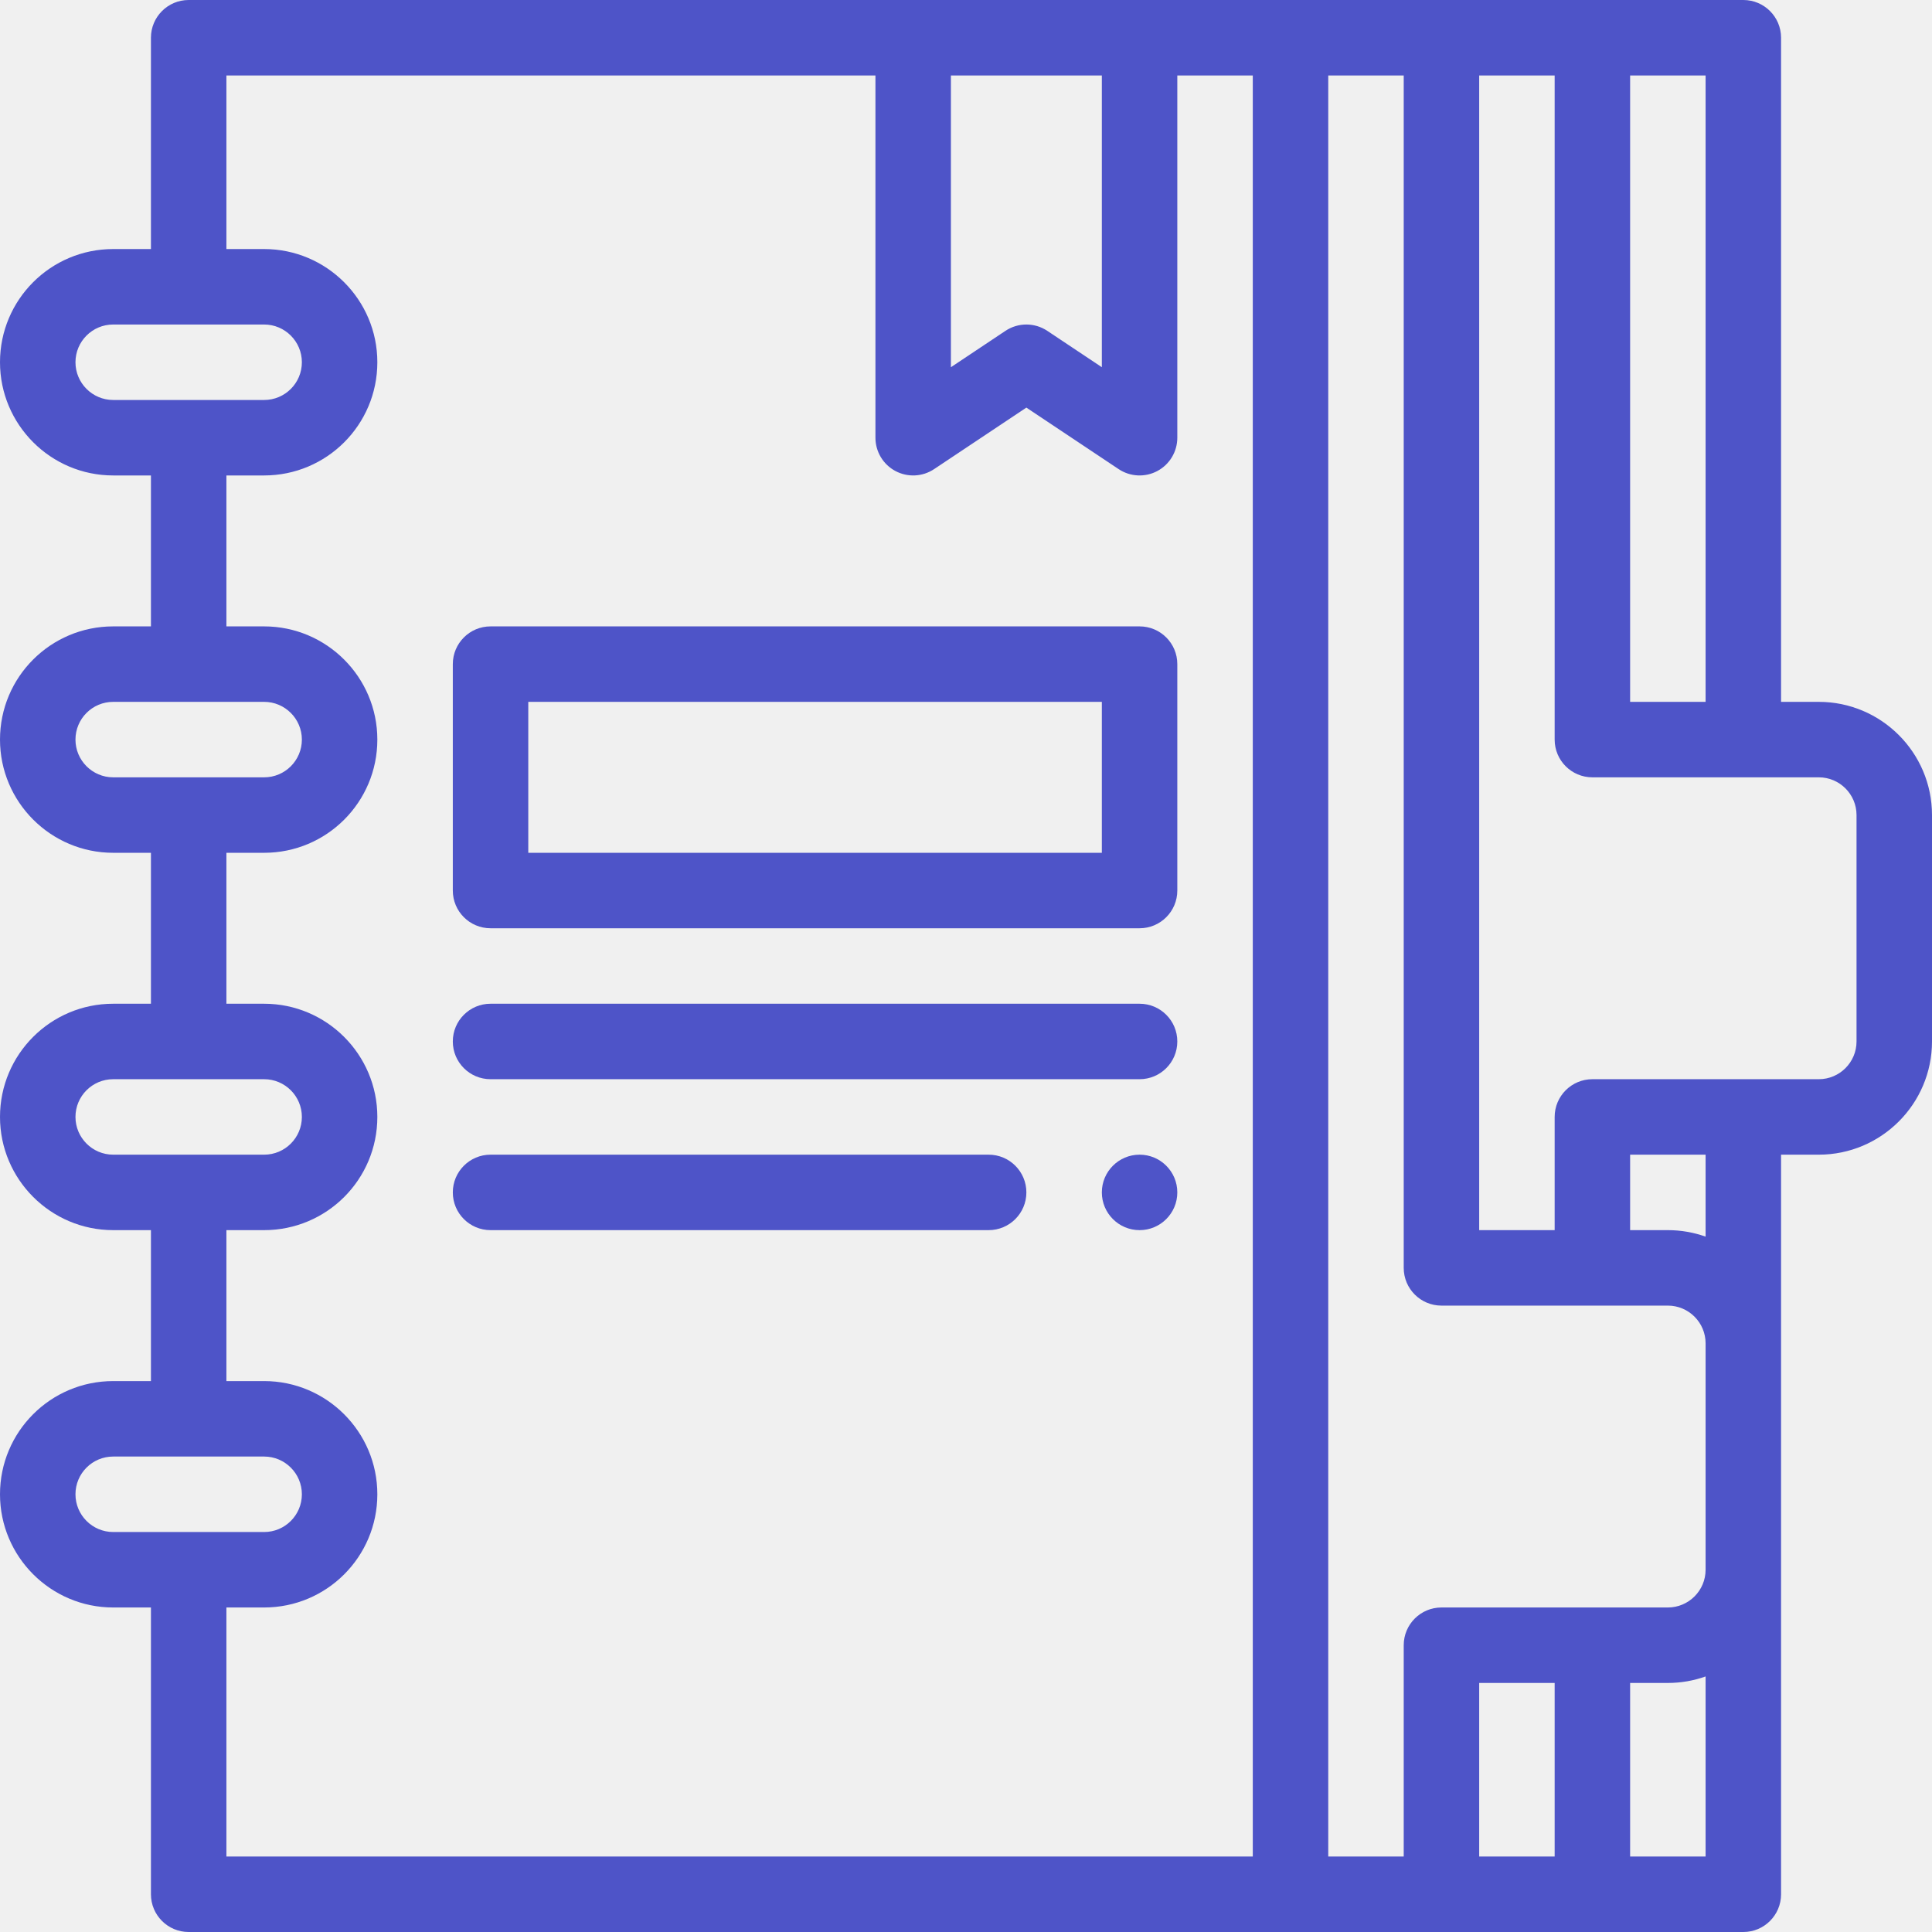
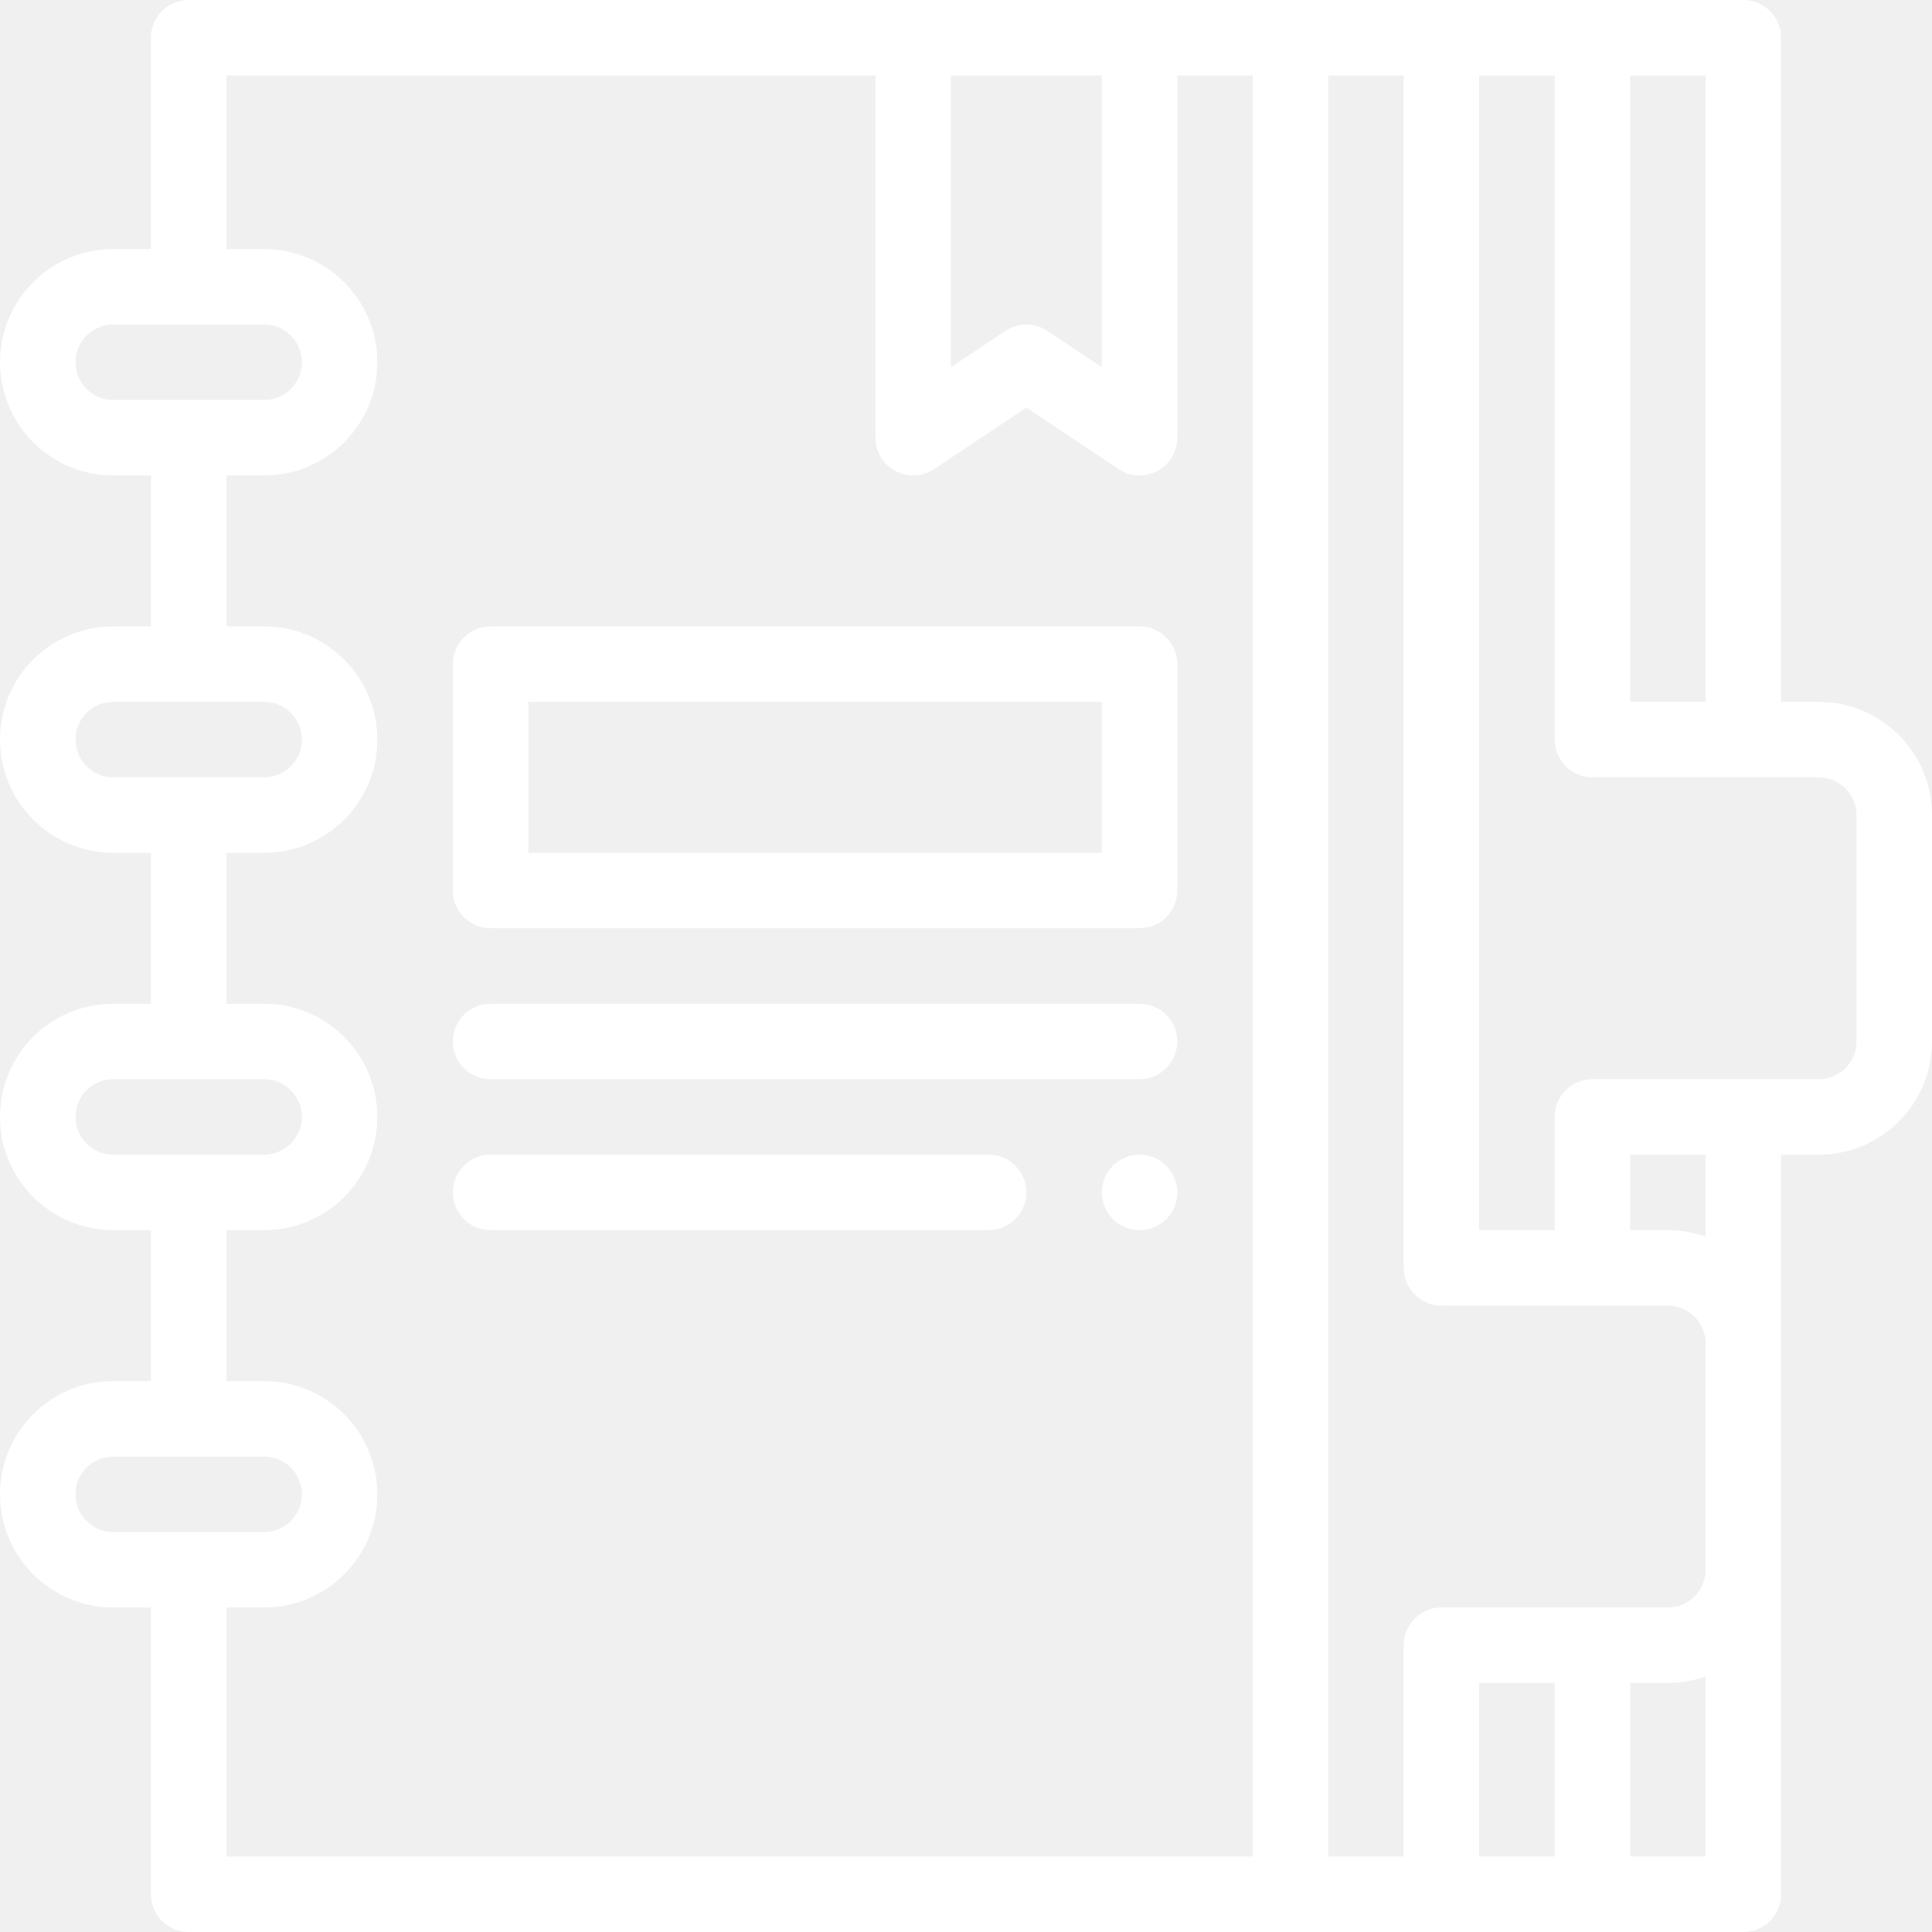
<svg xmlns="http://www.w3.org/2000/svg" version="1.1" id="Capa_1" x="0px" y="0px" viewBox="0 0 512 512" style="enable-background:new 0 0 512 512;" xml:space="preserve" width="512px" height="512px">
  <g>
    <g>
      <g>
-         <path d="M302,306c-5.52,0-10,4.48-10,10c0,5.52,4.48,10,10,10c5.52,0,10-4.48,10-10C312,310.48,307.52,306,302,306z" data-original="#000000" class="active-path" data-old_color="#000000" fill="#4E54C8" />
+         <path d="M302,306c-5.52,0-10,4.48-10,10c0,5.52,4.48,10,10,10c5.52,0,10-4.48,10-10C312,310.48,307.52,306,302,306z" data-original="#000000" class="active-path" data-old_color="#000000" fill="white" />
      </g>
    </g>
    <g>
      <g>
-         <path d="M482,186h-10V10c0-5.523-4.477-10-10-10C448.641,0,89.921,0,50,0c-5.523,0-10,4.477-10,10v56H30C13.424,66,0,79.425,0,96    c0,16.542,13.458,30,30,30h10v40H30c-16.576,0-30,13.425-30,30c0,16.542,13.458,30,30,30h10v40H30c-16.576,0-30,13.425-30,30    c0,16.542,13.458,30,30,30h10v40H30c-16.576,0-30,13.425-30,30c0,16.542,13.458,30,30,30h10v76c0,5.523,4.477,10,10,10    c41.189,0,398.604,0,412,0c5.523,0,10-4.477,10-10c0-5.812,0-191.824,0-196h10c16.542,0,30-13.458,30-30v-60    C512,199.458,498.542,186,482,186z M432,20h20v166h-20V20z M252,20h40v77.315l-14.453-9.635c-3.358-2.239-7.735-2.239-11.094,0    L252,97.315V20z M30,106c-5.514,0-10-4.486-10-10c0-5.521,4.478-10,10-10h40c5.514,0,10,4.486,10,10c0,5.521-4.478,10-10,10H30z     M30,206c-5.514,0-10-4.486-10-10c0-5.521,4.478-10,10-10h40c5.514,0,10,4.486,10,10c0,5.521-4.478,10-10,10H30z M30,306    c-5.514,0-10-4.486-10-10c0-5.521,4.478-10,10-10h40c5.514,0,10,4.486,10,10c0,5.521-4.478,10-10,10H30z M30,406    c-5.514,0-10-4.486-10-10c0-5.521,4.478-10,10-10h40c5.514,0,10,4.486,10,10c0,5.521-4.478,10-10,10H30z M332,492H60v-66h10    c16.576,0,30-13.425,30-30c0-16.542-13.458-30-30-30H60v-40h10c16.576,0,30-13.425,30-30c0-16.542-13.458-30-30-30H60v-40h10    c16.576,0,30-13.425,30-30c0-16.542-13.458-30-30-30H60v-40h10c16.576,0,30-13.425,30-30c0-16.542-13.458-30-30-30H60V20h172v96    c0,3.688,2.03,7.077,5.281,8.817c3.251,1.739,7.197,1.55,10.266-0.497L272,108.019l24.453,16.302    c3.073,2.049,7.018,2.234,10.266,0.497c3.251-1.74,5.281-5.129,5.281-8.817V20h20V492z M412,492h-20v-46h20V492z M452,492h-20v-46    h10c3.506,0,6.87-0.61,10-1.72V492z M452,416c0,5.514-4.486,10-10,10h-60c-5.523,0-10,4.477-10,10v56h-20V20h20v316    c0,5.523,4.477,10,10,10h60c5.514,0,10,4.486,10,10V416z M452,327.72c-3.13-1.11-6.494-1.72-10-1.72h-10v-20h20V327.72z M492,276    c0,5.514-4.486,10-10,10h-60c-5.523,0-10,4.477-10,10v30h-20V20h20v176c0,5.523,4.477,10,10,10h60c5.514,0,10,4.486,10,10V276z" data-original="#000000" class="active-path" data-old_color="#000000" fill="#4E54C8" />
+         <path d="M482,186h-10V10c0-5.523-4.477-10-10-10C448.641,0,89.921,0,50,0c-5.523,0-10,4.477-10,10v56H30C13.424,66,0,79.425,0,96    c0,16.542,13.458,30,30,30h10v40H30c-16.576,0-30,13.425-30,30c0,16.542,13.458,30,30,30h10v40H30c-16.576,0-30,13.425-30,30    c0,16.542,13.458,30,30,30h10v40H30c-16.576,0-30,13.425-30,30c0,16.542,13.458,30,30,30h10v76c0,5.523,4.477,10,10,10    c41.189,0,398.604,0,412,0c5.523,0,10-4.477,10-10c0-5.812,0-191.824,0-196h10c16.542,0,30-13.458,30-30v-60    C512,199.458,498.542,186,482,186z M432,20h20v166h-20V20z M252,20h40v77.315l-14.453-9.635c-3.358-2.239-7.735-2.239-11.094,0    L252,97.315V20z M30,106c-5.514,0-10-4.486-10-10c0-5.521,4.478-10,10-10h40c5.514,0,10,4.486,10,10c0,5.521-4.478,10-10,10H30z     M30,206c-5.514,0-10-4.486-10-10c0-5.521,4.478-10,10-10h40c5.514,0,10,4.486,10,10c0,5.521-4.478,10-10,10H30z M30,306    c-5.514,0-10-4.486-10-10c0-5.521,4.478-10,10-10h40c5.514,0,10,4.486,10,10c0,5.521-4.478,10-10,10H30z M30,406    c-5.514,0-10-4.486-10-10c0-5.521,4.478-10,10-10h40c5.514,0,10,4.486,10,10c0,5.521-4.478,10-10,10H30z M332,492H60v-66h10    c16.576,0,30-13.425,30-30c0-16.542-13.458-30-30-30H60v-40h10c16.576,0,30-13.425,30-30c0-16.542-13.458-30-30-30H60v-40h10    c16.576,0,30-13.425,30-30c0-16.542-13.458-30-30-30H60v-40h10c16.576,0,30-13.425,30-30c0-16.542-13.458-30-30-30H60V20h172v96    c0,3.688,2.03,7.077,5.281,8.817c3.251,1.739,7.197,1.55,10.266-0.497L272,108.019l24.453,16.302    c3.073,2.049,7.018,2.234,10.266,0.497c3.251-1.74,5.281-5.129,5.281-8.817V20h20V492z M412,492h-20v-46h20V492z M452,492h-20v-46    h10c3.506,0,6.87-0.61,10-1.72V492z M452,416c0,5.514-4.486,10-10,10h-60c-5.523,0-10,4.477-10,10v56h-20V20h20v316    c0,5.523,4.477,10,10,10h60c5.514,0,10,4.486,10,10V416z M452,327.72c-3.13-1.11-6.494-1.72-10-1.72h-10v-20h20V327.72z M492,276    c0,5.514-4.486,10-10,10h-60c-5.523,0-10,4.477-10,10v30h-20V20h20v176c0,5.523,4.477,10,10,10h60c5.514,0,10,4.486,10,10V276z" data-original="#000000" class="active-path" data-old_color="#000000" fill="white" />
      </g>
    </g>
    <g>
      <g>
-         <path d="M302,266H130c-5.523,0-10,4.477-10,10s4.477,10,10,10h172c5.523,0,10-4.477,10-10S307.523,266,302,266z" data-original="#000000" class="active-path" data-old_color="#000000" fill="#4E54C8" />
+         <path d="M302,266H130c-5.523,0-10,4.477-10,10s4.477,10,10,10h172c5.523,0,10-4.477,10-10S307.523,266,302,266z" data-original="#000000" class="active-path" data-old_color="#000000" fill="white" />
      </g>
    </g>
    <g>
      <g>
-         <path d="M262,306H130c-5.523,0-10,4.477-10,10s4.477,10,10,10h132c5.523,0,10-4.477,10-10S267.523,306,262,306z" data-original="#000000" class="active-path" data-old_color="#000000" fill="#4E54C8" />
+         <path d="M262,306H130c-5.523,0-10,4.477-10,10s4.477,10,10,10h132c5.523,0,10-4.477,10-10S267.523,306,262,306z" data-original="#000000" class="active-path" data-old_color="#000000" fill="white" />
      </g>
    </g>
    <g>
      <g>
-         <path d="M302,166H130c-5.523,0-10,4.477-10,10v60c0,5.523,4.477,10,10,10h172c5.523,0,10-4.477,10-10v-60    C312,170.477,307.523,166,302,166z M292,226H140v-40h152V226z" data-original="#000000" class="active-path" data-old_color="#000000" fill="#4E54C8" />
+         <path d="M302,166H130c-5.523,0-10,4.477-10,10v60c0,5.523,4.477,10,10,10h172c5.523,0,10-4.477,10-10v-60    C312,170.477,307.523,166,302,166z M292,226H140v-40h152V226z" data-original="#000000" class="active-path" data-old_color="#000000" fill="white" />
      </g>
    </g>
  </g>
</svg>
